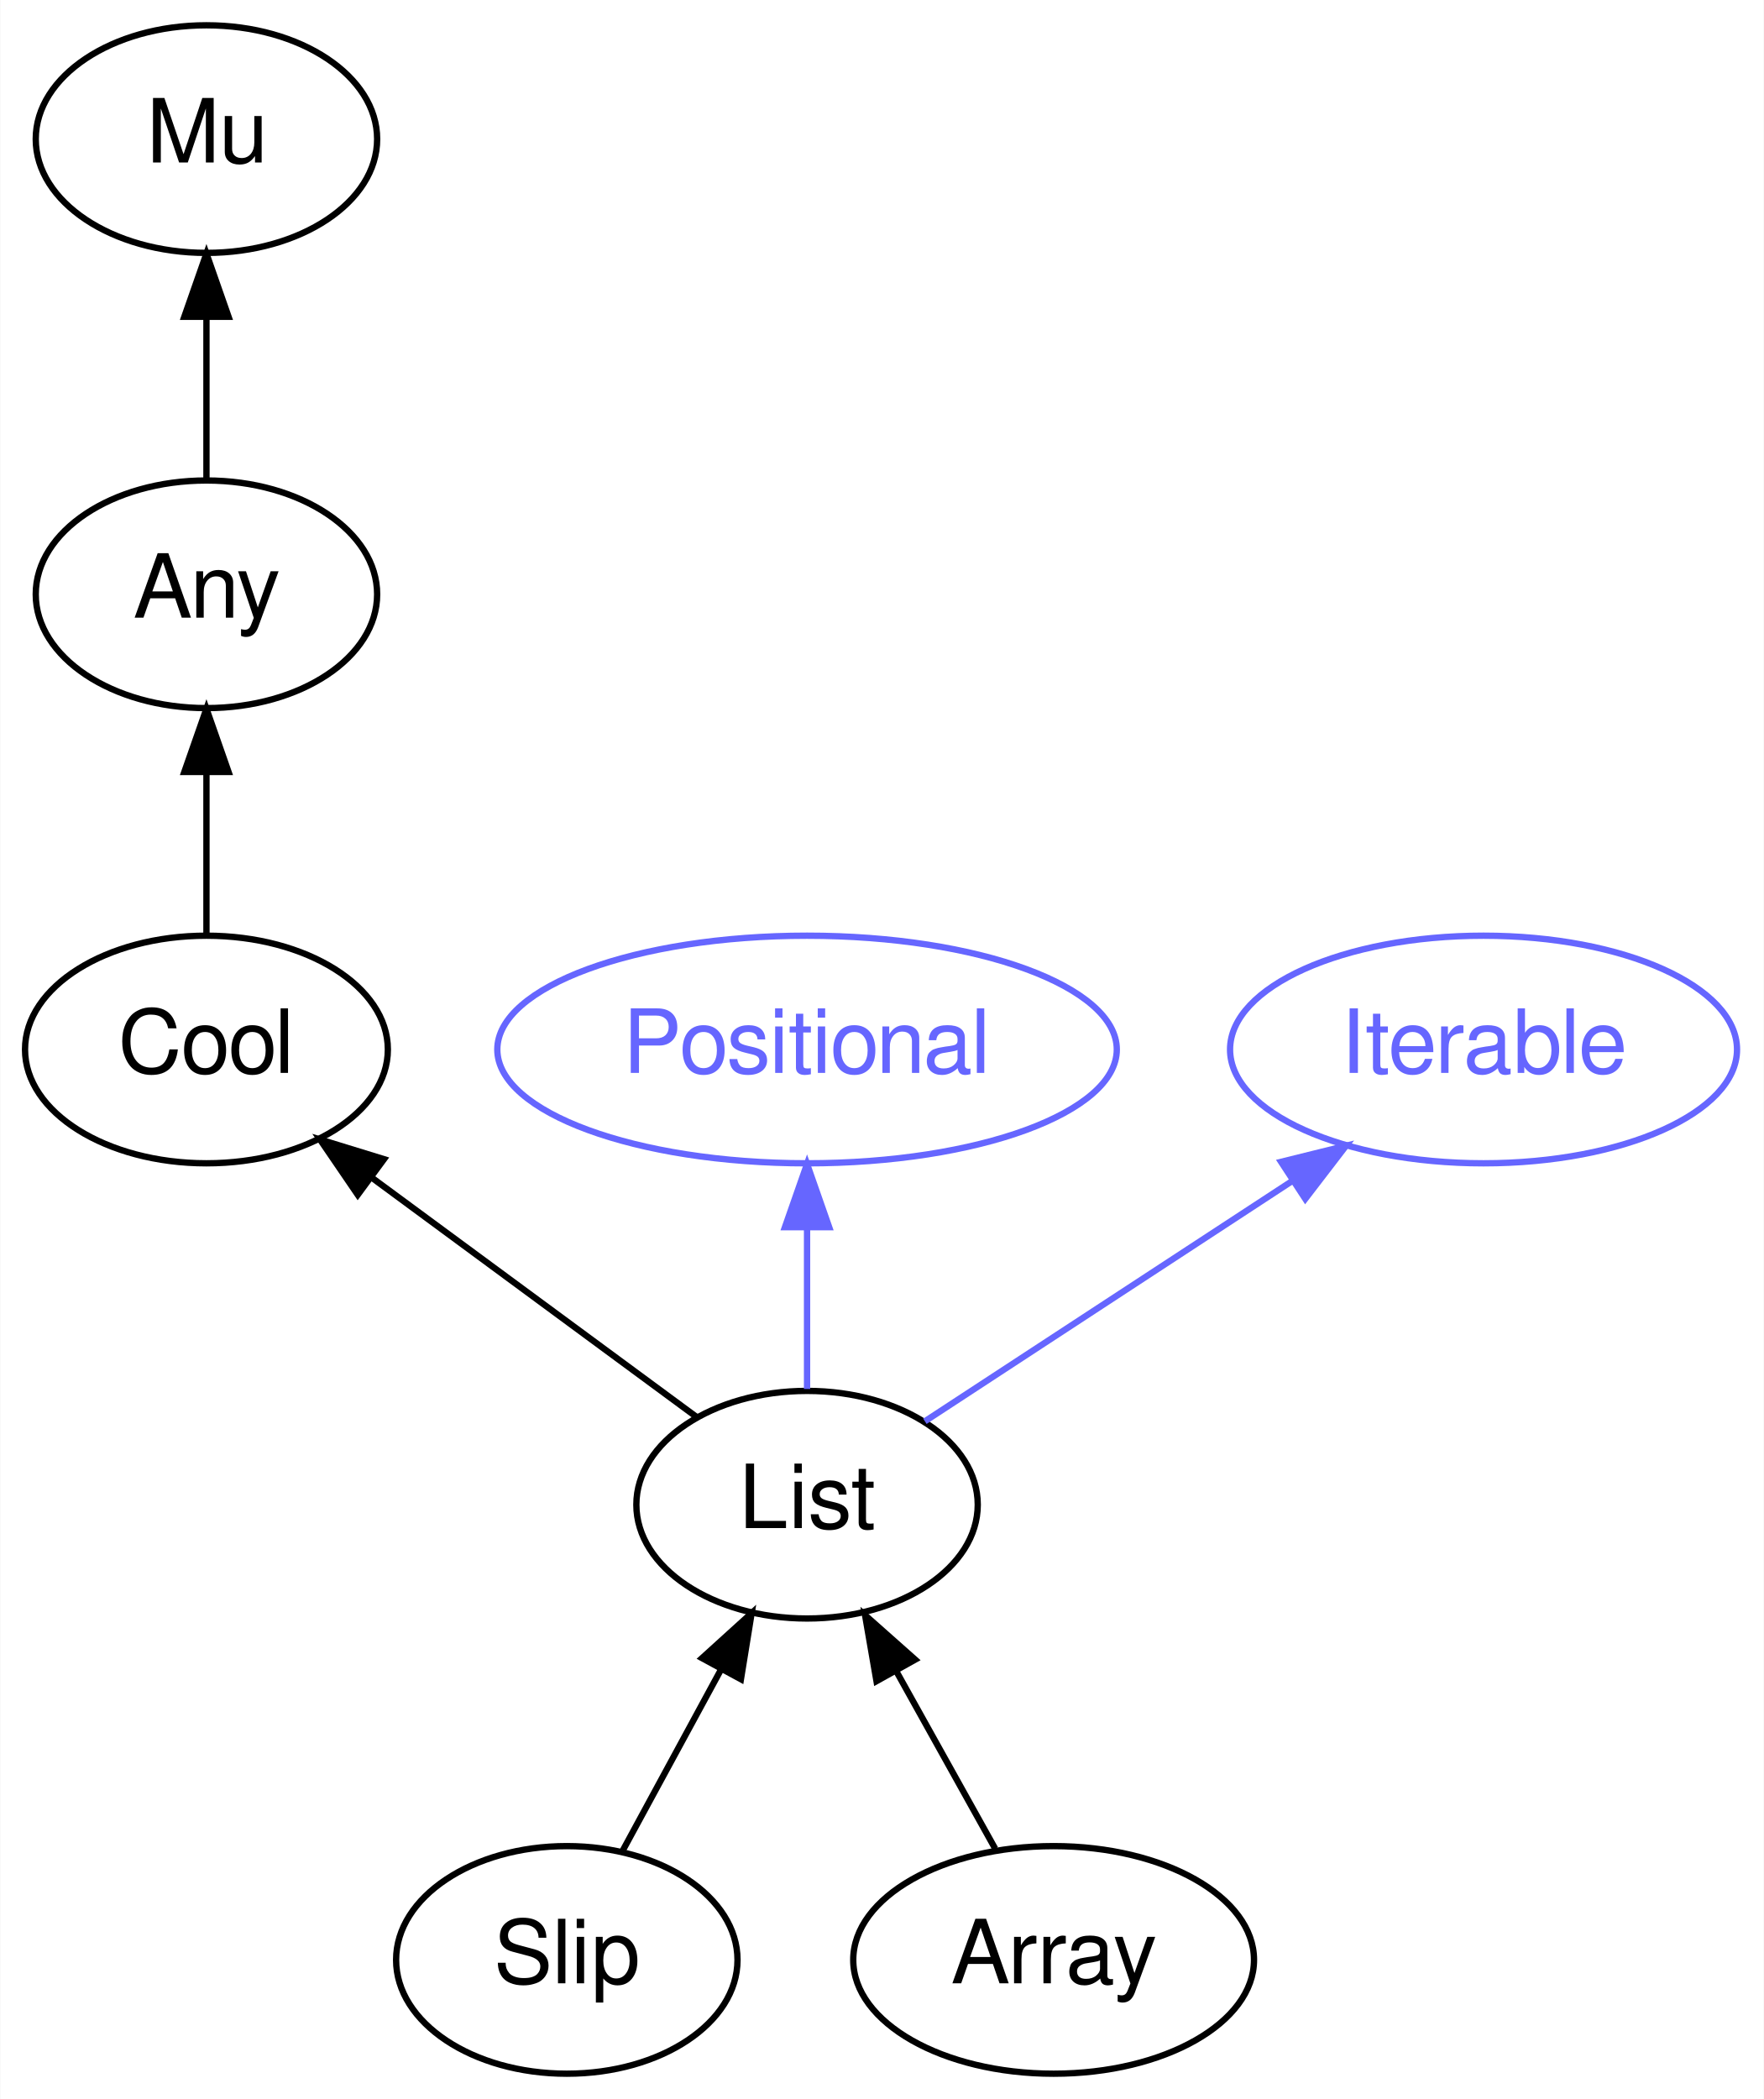
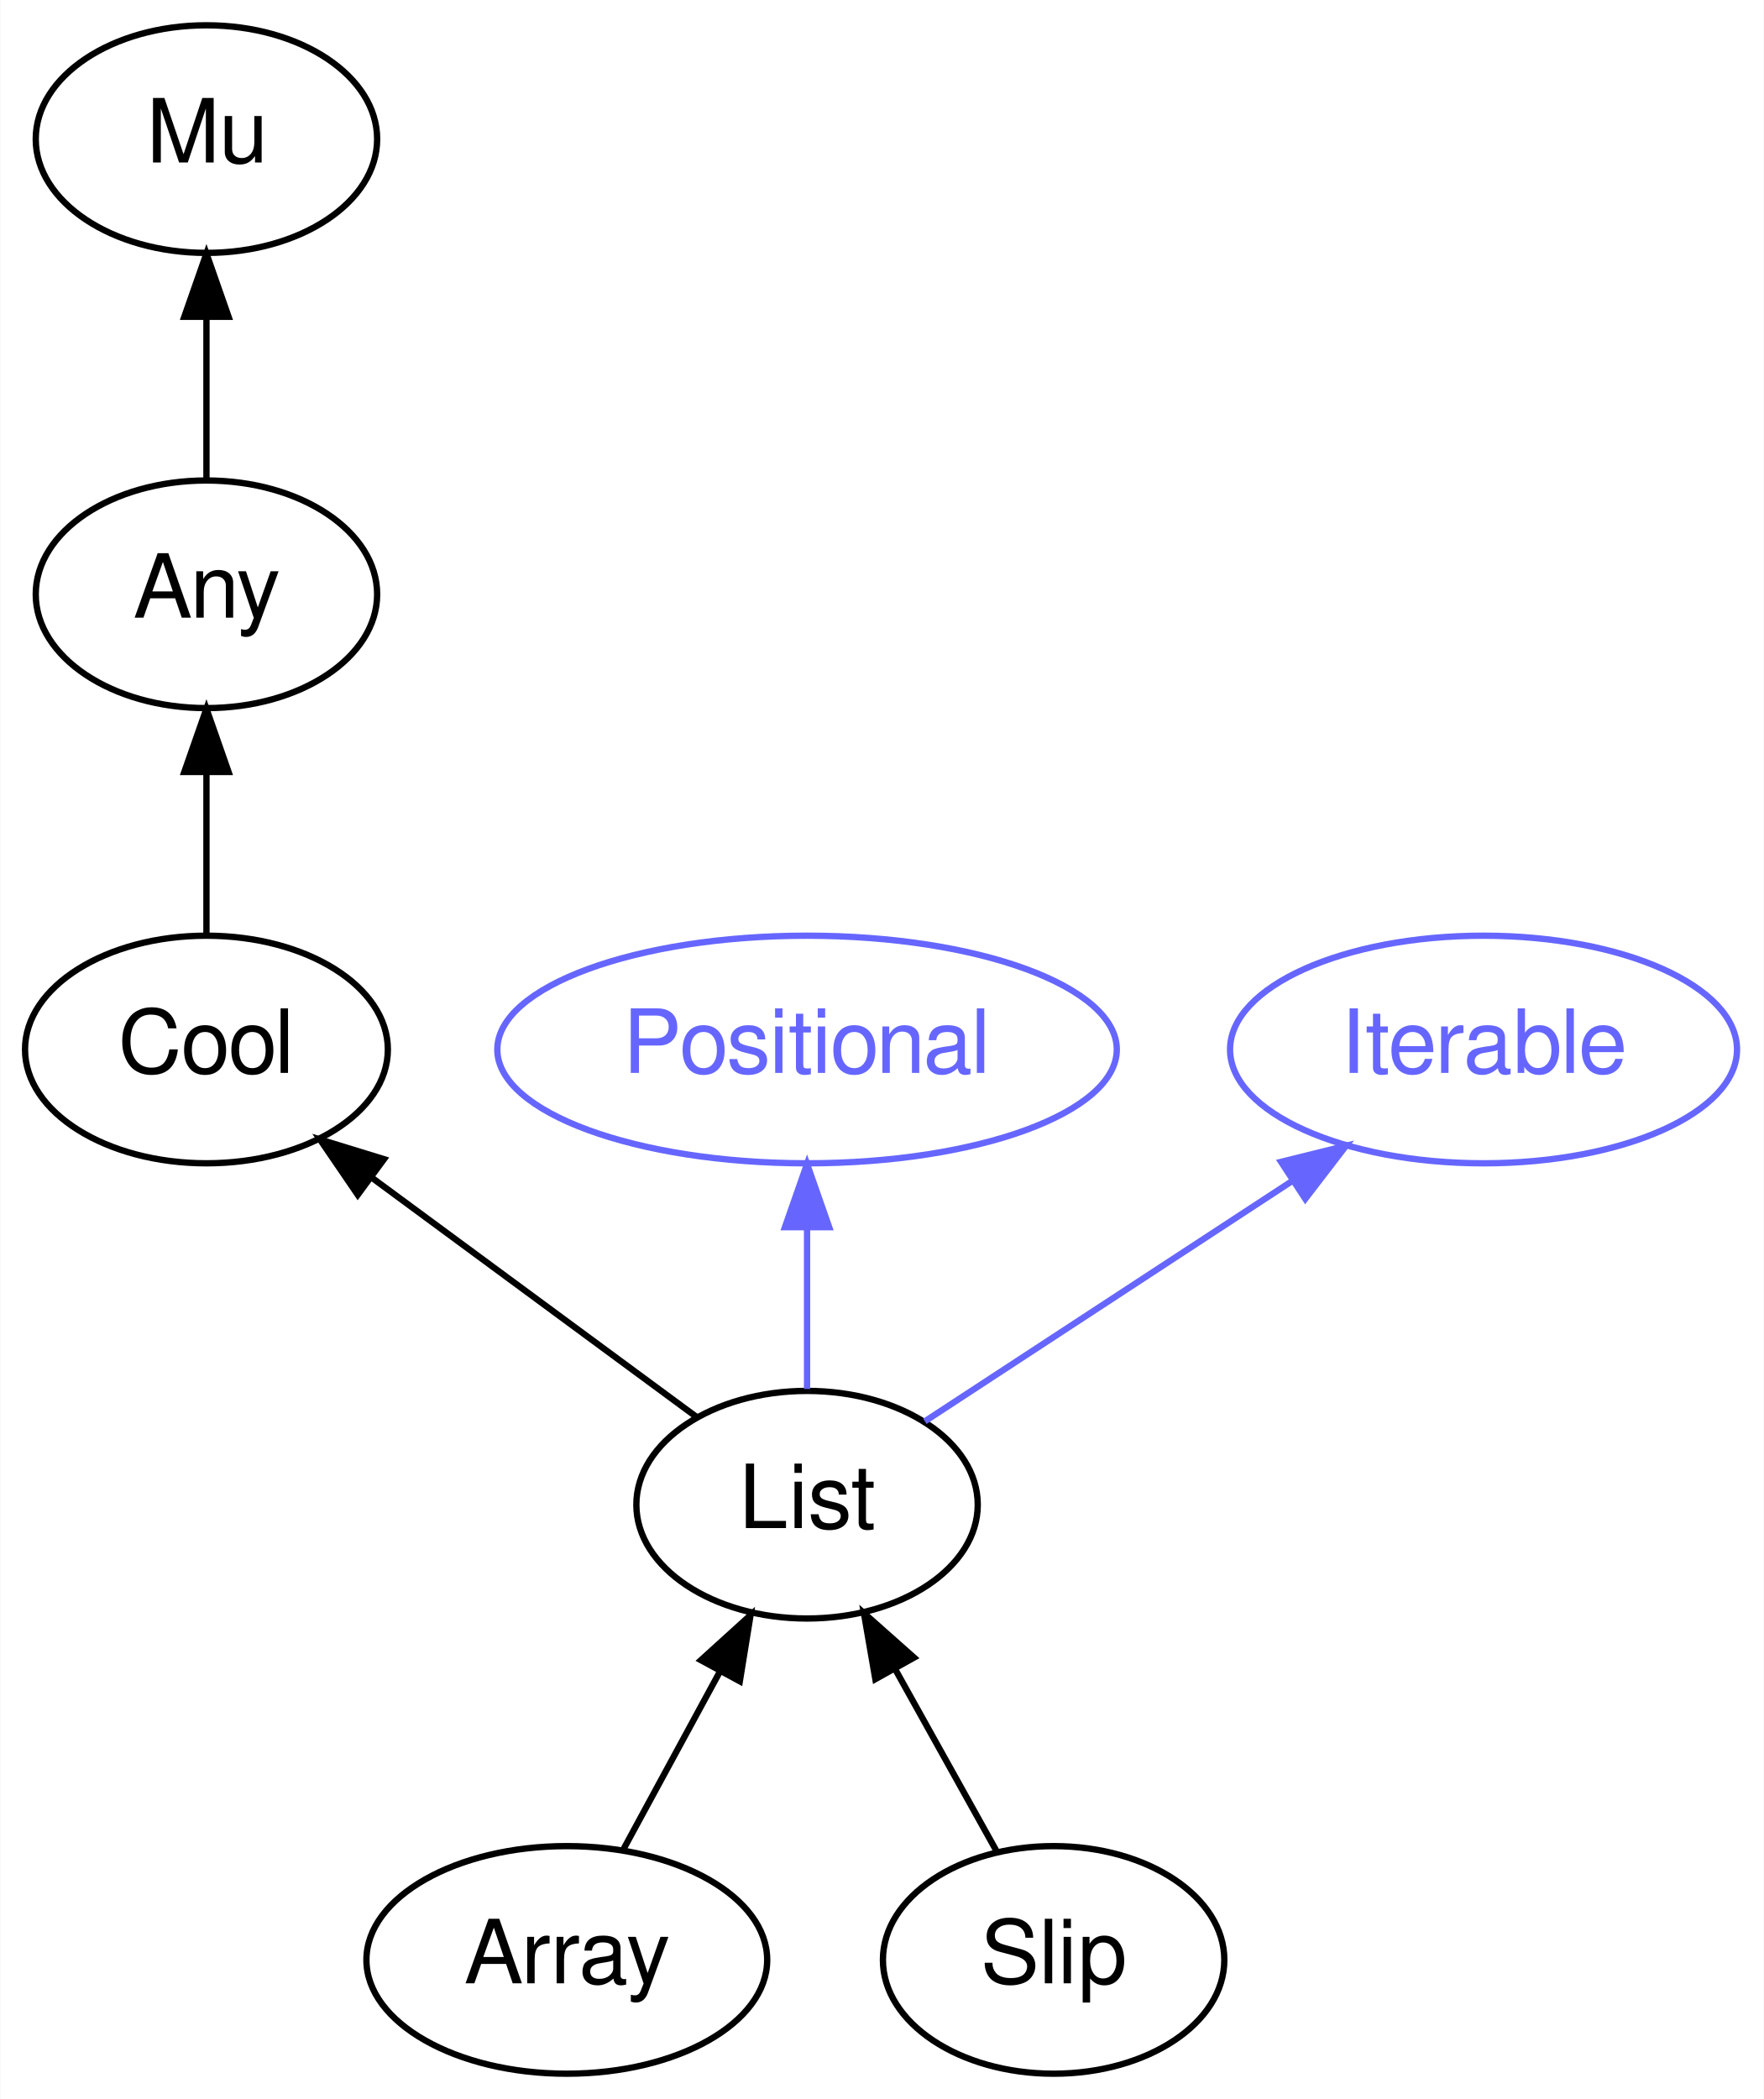
<svg xmlns="http://www.w3.org/2000/svg" xmlns:xlink="http://www.w3.org/1999/xlink" width="279pt" height="332pt" viewBox="0.00 0.00 278.89 332.00">
  <g id="graph0" class="graph" transform="scale(1 1) rotate(0) translate(4 328)">
    <polygon fill="white" stroke="none" points="-4,4 -4,-328 274.894,-328 274.894,4 -4,4" />
    <g id="node1" class="node">
      <g id="a_node1">
        <a xlink:href="/type/List" xlink:title="List">
          <ellipse fill="none" stroke="#000000" cx="123.597" cy="-90" rx="27" ry="18" />
          <text text-anchor="middle" x="123.597" y="-86.3" font-family="FreeSans" font-size="14.00" fill="#000000">List</text>
        </a>
      </g>
    </g>
    <g id="node4" class="node">
      <g id="a_node4">
        <a xlink:href="/type/Cool" xlink:title="Cool">
          <ellipse fill="none" stroke="#000000" cx="28.598" cy="-162" rx="28.695" ry="18" />
          <text text-anchor="middle" x="28.598" y="-158.3" font-family="FreeSans" font-size="14.00" fill="#000000">Cool</text>
        </a>
      </g>
    </g>
    <g id="edge1" class="edge">
      <path fill="none" stroke="#000000" d="M106.173,-103.839C91.759,-114.46 71.067,-129.706 54.679,-141.782" />
      <polygon fill="#000000" stroke="#000000" points="52.531,-139.017 46.557,-147.767 56.684,-144.652 52.531,-139.017" />
    </g>
    <g id="node5" class="node">
      <g id="a_node5">
        <a xlink:href="/type/Positional" xlink:title="Positional">
          <ellipse fill="none" stroke="#6666ff" cx="123.597" cy="-162" rx="48.993" ry="18" />
          <text text-anchor="middle" x="123.597" y="-158.3" font-family="FreeSans" font-size="14.00" fill="#6666ff">Positional</text>
        </a>
      </g>
    </g>
    <g id="edge6" class="edge">
      <path fill="none" stroke="#6666ff" d="M123.597,-108.303C123.597,-116.017 123.597,-125.288 123.597,-133.888" />
      <polygon fill="#6666ff" stroke="#6666ff" points="120.098,-133.896 123.597,-143.896 127.098,-133.896 120.098,-133.896" />
    </g>
    <g id="node6" class="node">
      <g id="a_node6">
        <a xlink:href="/type/Iterable" xlink:title="Iterable">
          <ellipse fill="none" stroke="#6666ff" cx="230.597" cy="-162" rx="40.094" ry="18" />
          <text text-anchor="middle" x="230.597" y="-158.3" font-family="FreeSans" font-size="14.00" fill="#6666ff">Iterable</text>
        </a>
      </g>
    </g>
    <g id="edge7" class="edge">
      <path fill="none" stroke="#6666ff" d="M142.235,-103.193C158.259,-113.676 181.673,-128.993 200.374,-141.227" />
      <polygon fill="#6666ff" stroke="#6666ff" points="198.571,-144.231 208.856,-146.776 202.404,-138.373 198.571,-144.231" />
    </g>
    <g id="node2" class="node">
      <g id="a_node2">
        <a xlink:href="/type/Mu" xlink:title="Mu">
          <ellipse fill="none" stroke="#000000" cx="28.598" cy="-306" rx="27" ry="18" />
          <text text-anchor="middle" x="28.598" y="-302.3" font-family="FreeSans" font-size="14.00" fill="#000000">Mu</text>
        </a>
      </g>
    </g>
    <g id="node3" class="node">
      <g id="a_node3">
        <a xlink:href="/type/Any" xlink:title="Any">
          <ellipse fill="none" stroke="#000000" cx="28.598" cy="-234" rx="27" ry="18" />
          <text text-anchor="middle" x="28.598" y="-230.3" font-family="FreeSans" font-size="14.00" fill="#000000">Any</text>
        </a>
      </g>
    </g>
    <g id="edge2" class="edge">
      <path fill="none" stroke="#000000" d="M28.598,-252.303C28.598,-260.017 28.598,-269.288 28.598,-277.888" />
      <polygon fill="#000000" stroke="#000000" points="25.098,-277.896 28.598,-287.896 32.098,-277.896 25.098,-277.896" />
    </g>
    <g id="edge3" class="edge">
      <path fill="none" stroke="#000000" d="M28.598,-180.303C28.598,-188.017 28.598,-197.288 28.598,-205.888" />
      <polygon fill="#000000" stroke="#000000" points="25.098,-205.896 28.598,-215.896 32.098,-205.896 25.098,-205.896" />
    </g>
    <g id="node7" class="node">
      <g id="a_node7">
-         <a xlink:href="/type/Slip" xlink:title="Slip">
-           <ellipse fill="none" stroke="#000000" cx="85.597" cy="-18" rx="27" ry="18" />
-           <text text-anchor="middle" x="85.597" y="-14.3" font-family="FreeSans" font-size="14.00" fill="#000000">Slip</text>
+         <a xlink:href="/type/Array" xlink:title="Array">
+           <ellipse fill="none" stroke="#000000" cx="85.597" cy="-18" rx="31.695" ry="18" />
+           <text text-anchor="middle" x="85.597" y="-14.3" font-family="FreeSans" font-size="14.00" fill="#000000">Array</text>
        </a>
      </g>
    </g>
    <g id="edge4" class="edge">
-       <path fill="none" stroke="#000000" d="M94.411,-35.235C99.015,-43.717 104.753,-54.286 109.919,-63.803" />
-       <polygon fill="#000000" stroke="#000000" points="106.985,-65.734 114.832,-72.853 113.137,-62.394 106.985,-65.734" />
+       <path fill="none" stroke="#000000" d="M94.603,-35.589C99.146,-43.958 104.755,-54.29 109.825,-63.63" />
+       <polygon fill="#000000" stroke="#000000" points="106.81,-65.411 114.657,-72.53 112.962,-62.072 106.81,-65.411" />
    </g>
    <g id="node8" class="node">
      <g id="a_node8">
-         <a xlink:href="/type/Array" xlink:title="Array">
-           <ellipse fill="none" stroke="#000000" cx="162.597" cy="-18" rx="31.695" ry="18" />
-           <text text-anchor="middle" x="162.597" y="-14.3" font-family="FreeSans" font-size="14.00" fill="#000000">Array</text>
+         <a xlink:href="/type/Slip" xlink:title="Slip">
+           <ellipse fill="none" stroke="#000000" cx="162.597" cy="-18" rx="27" ry="18" />
+           <text text-anchor="middle" x="162.597" y="-14.3" font-family="FreeSans" font-size="14.00" fill="#000000">Slip</text>
        </a>
      </g>
    </g>
    <g id="edge5" class="edge">
-       <path fill="none" stroke="#000000" d="M153.355,-35.589C148.692,-43.958 142.936,-54.29 137.732,-63.63" />
-       <polygon fill="#000000" stroke="#000000" points="134.583,-62.091 132.774,-72.53 140.698,-65.498 134.583,-62.091" />
+       <path fill="none" stroke="#000000" d="M153.552,-35.235C148.777,-43.805 142.816,-54.506 137.471,-64.1" />
+       <polygon fill="#000000" stroke="#000000" points="134.403,-62.413 132.594,-72.853 140.518,-65.82 134.403,-62.413" />
    </g>
  </g>
</svg>
